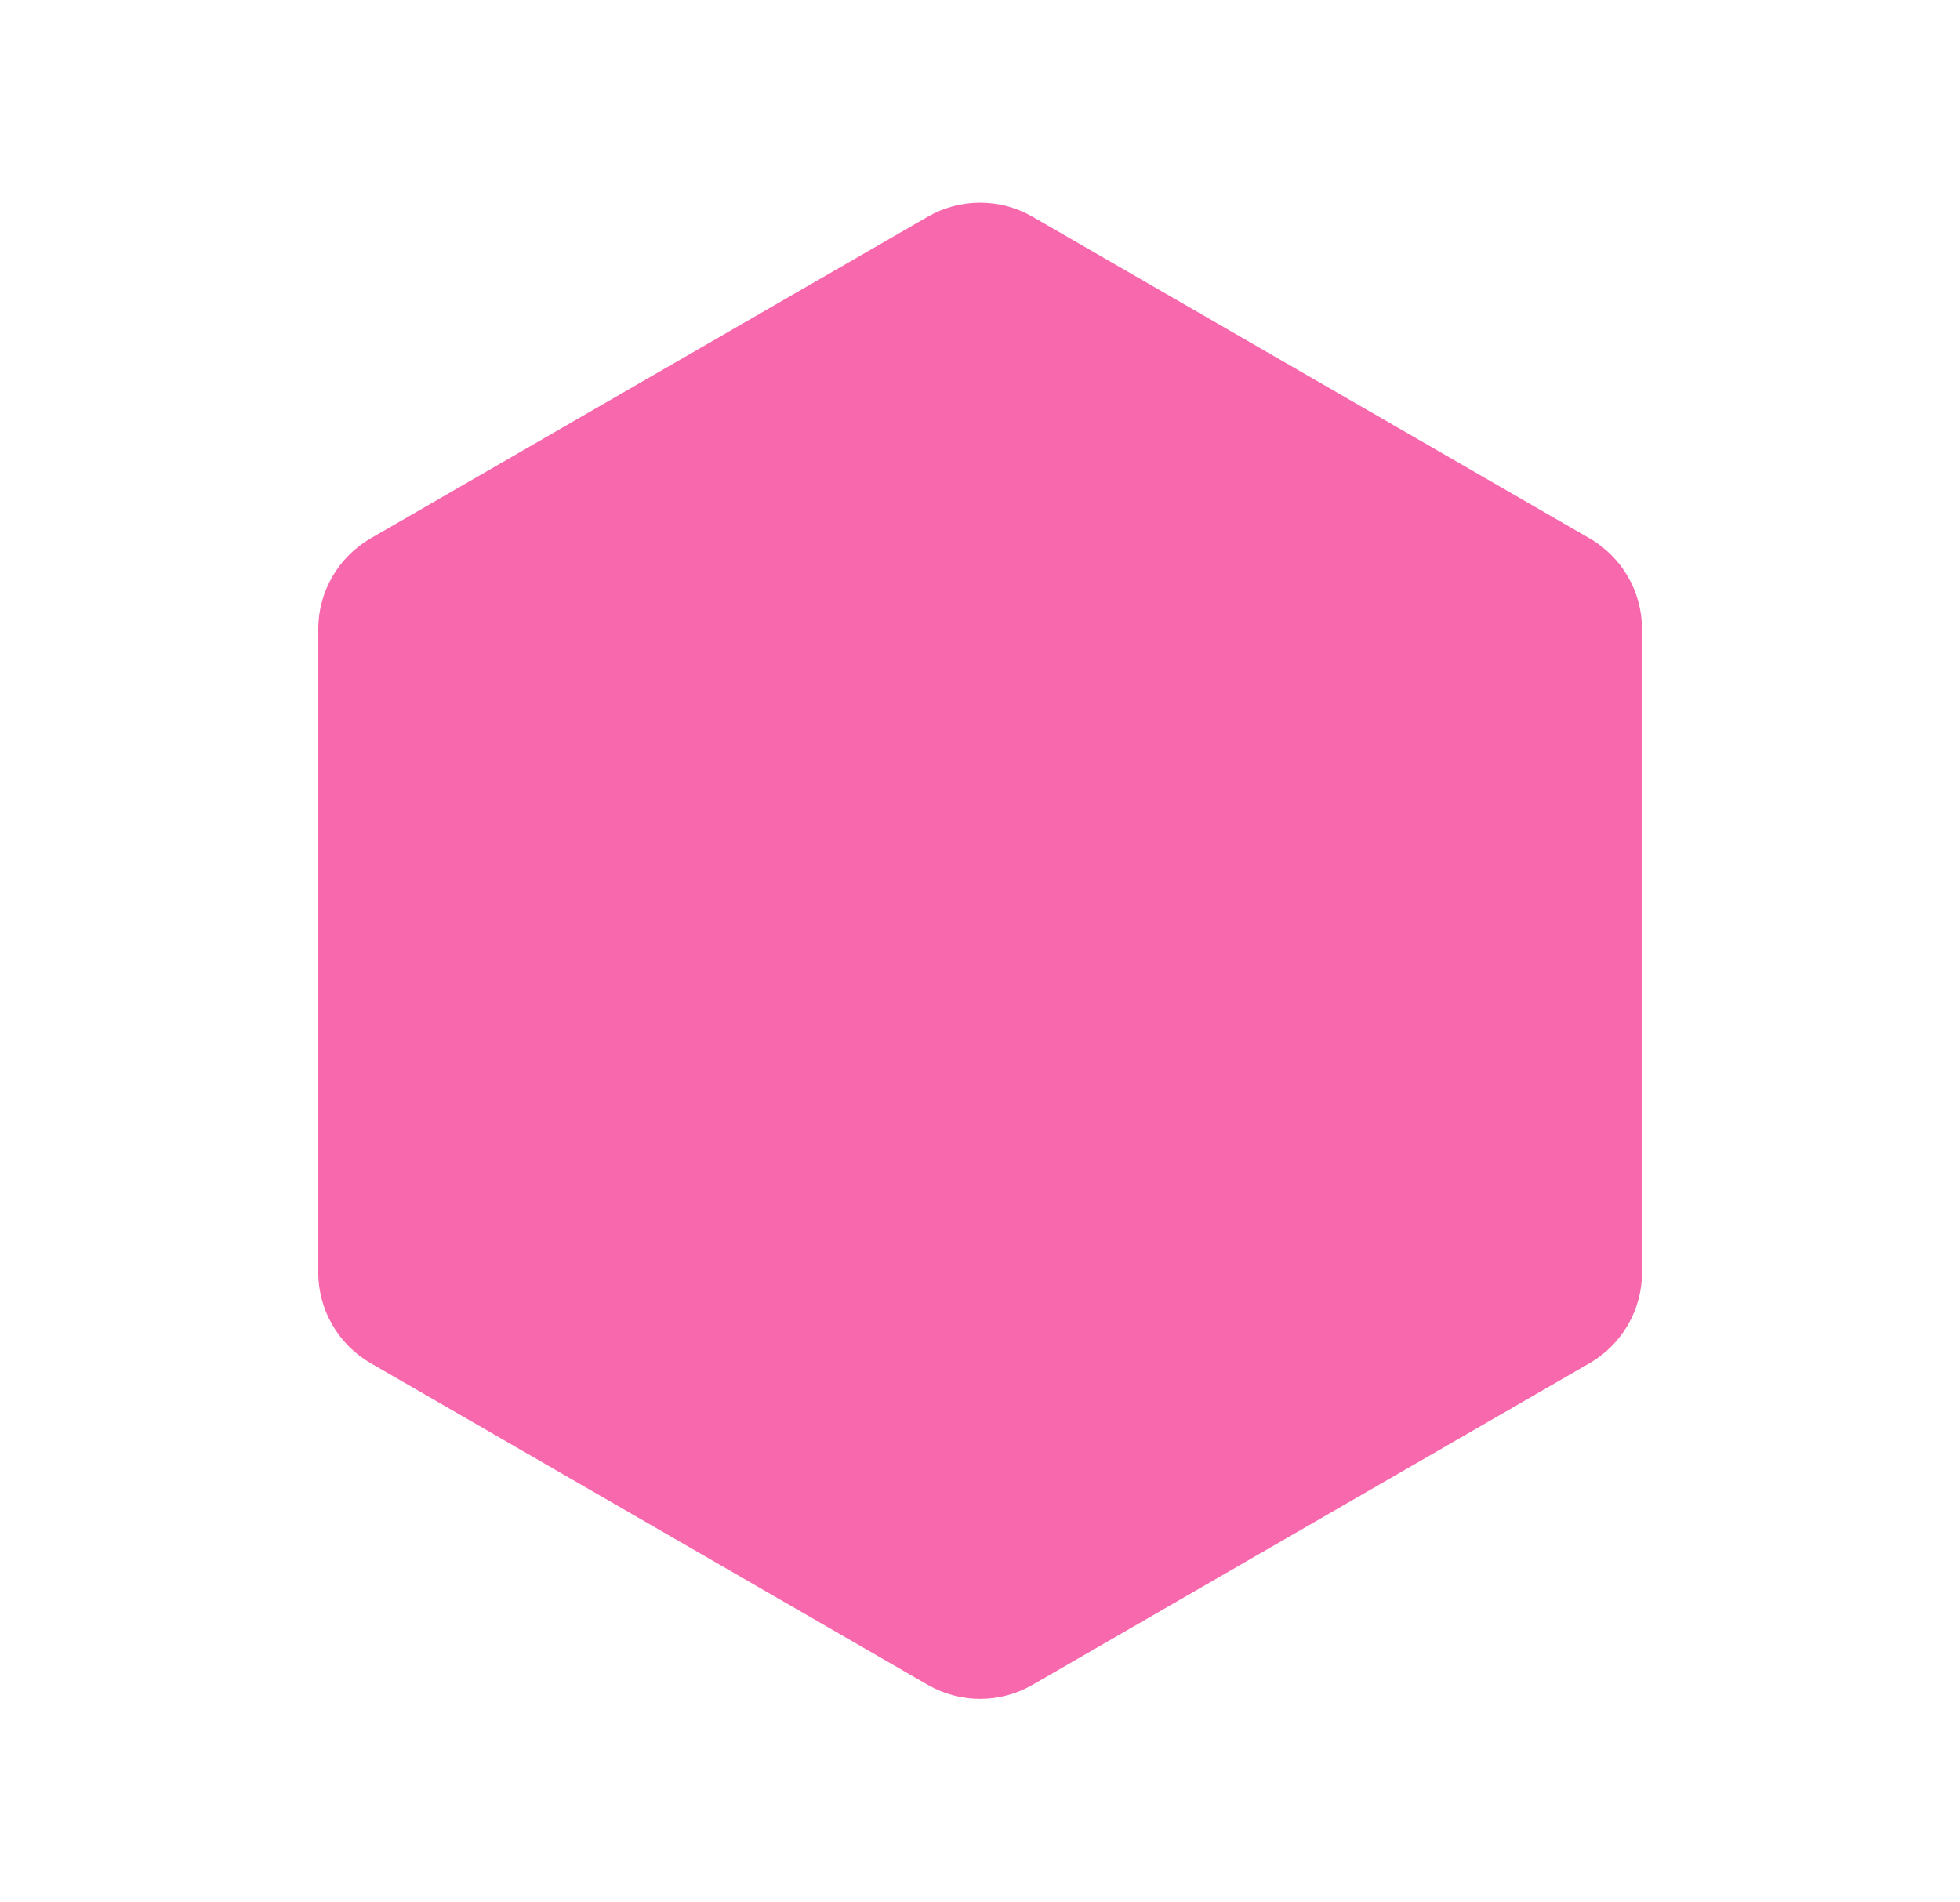
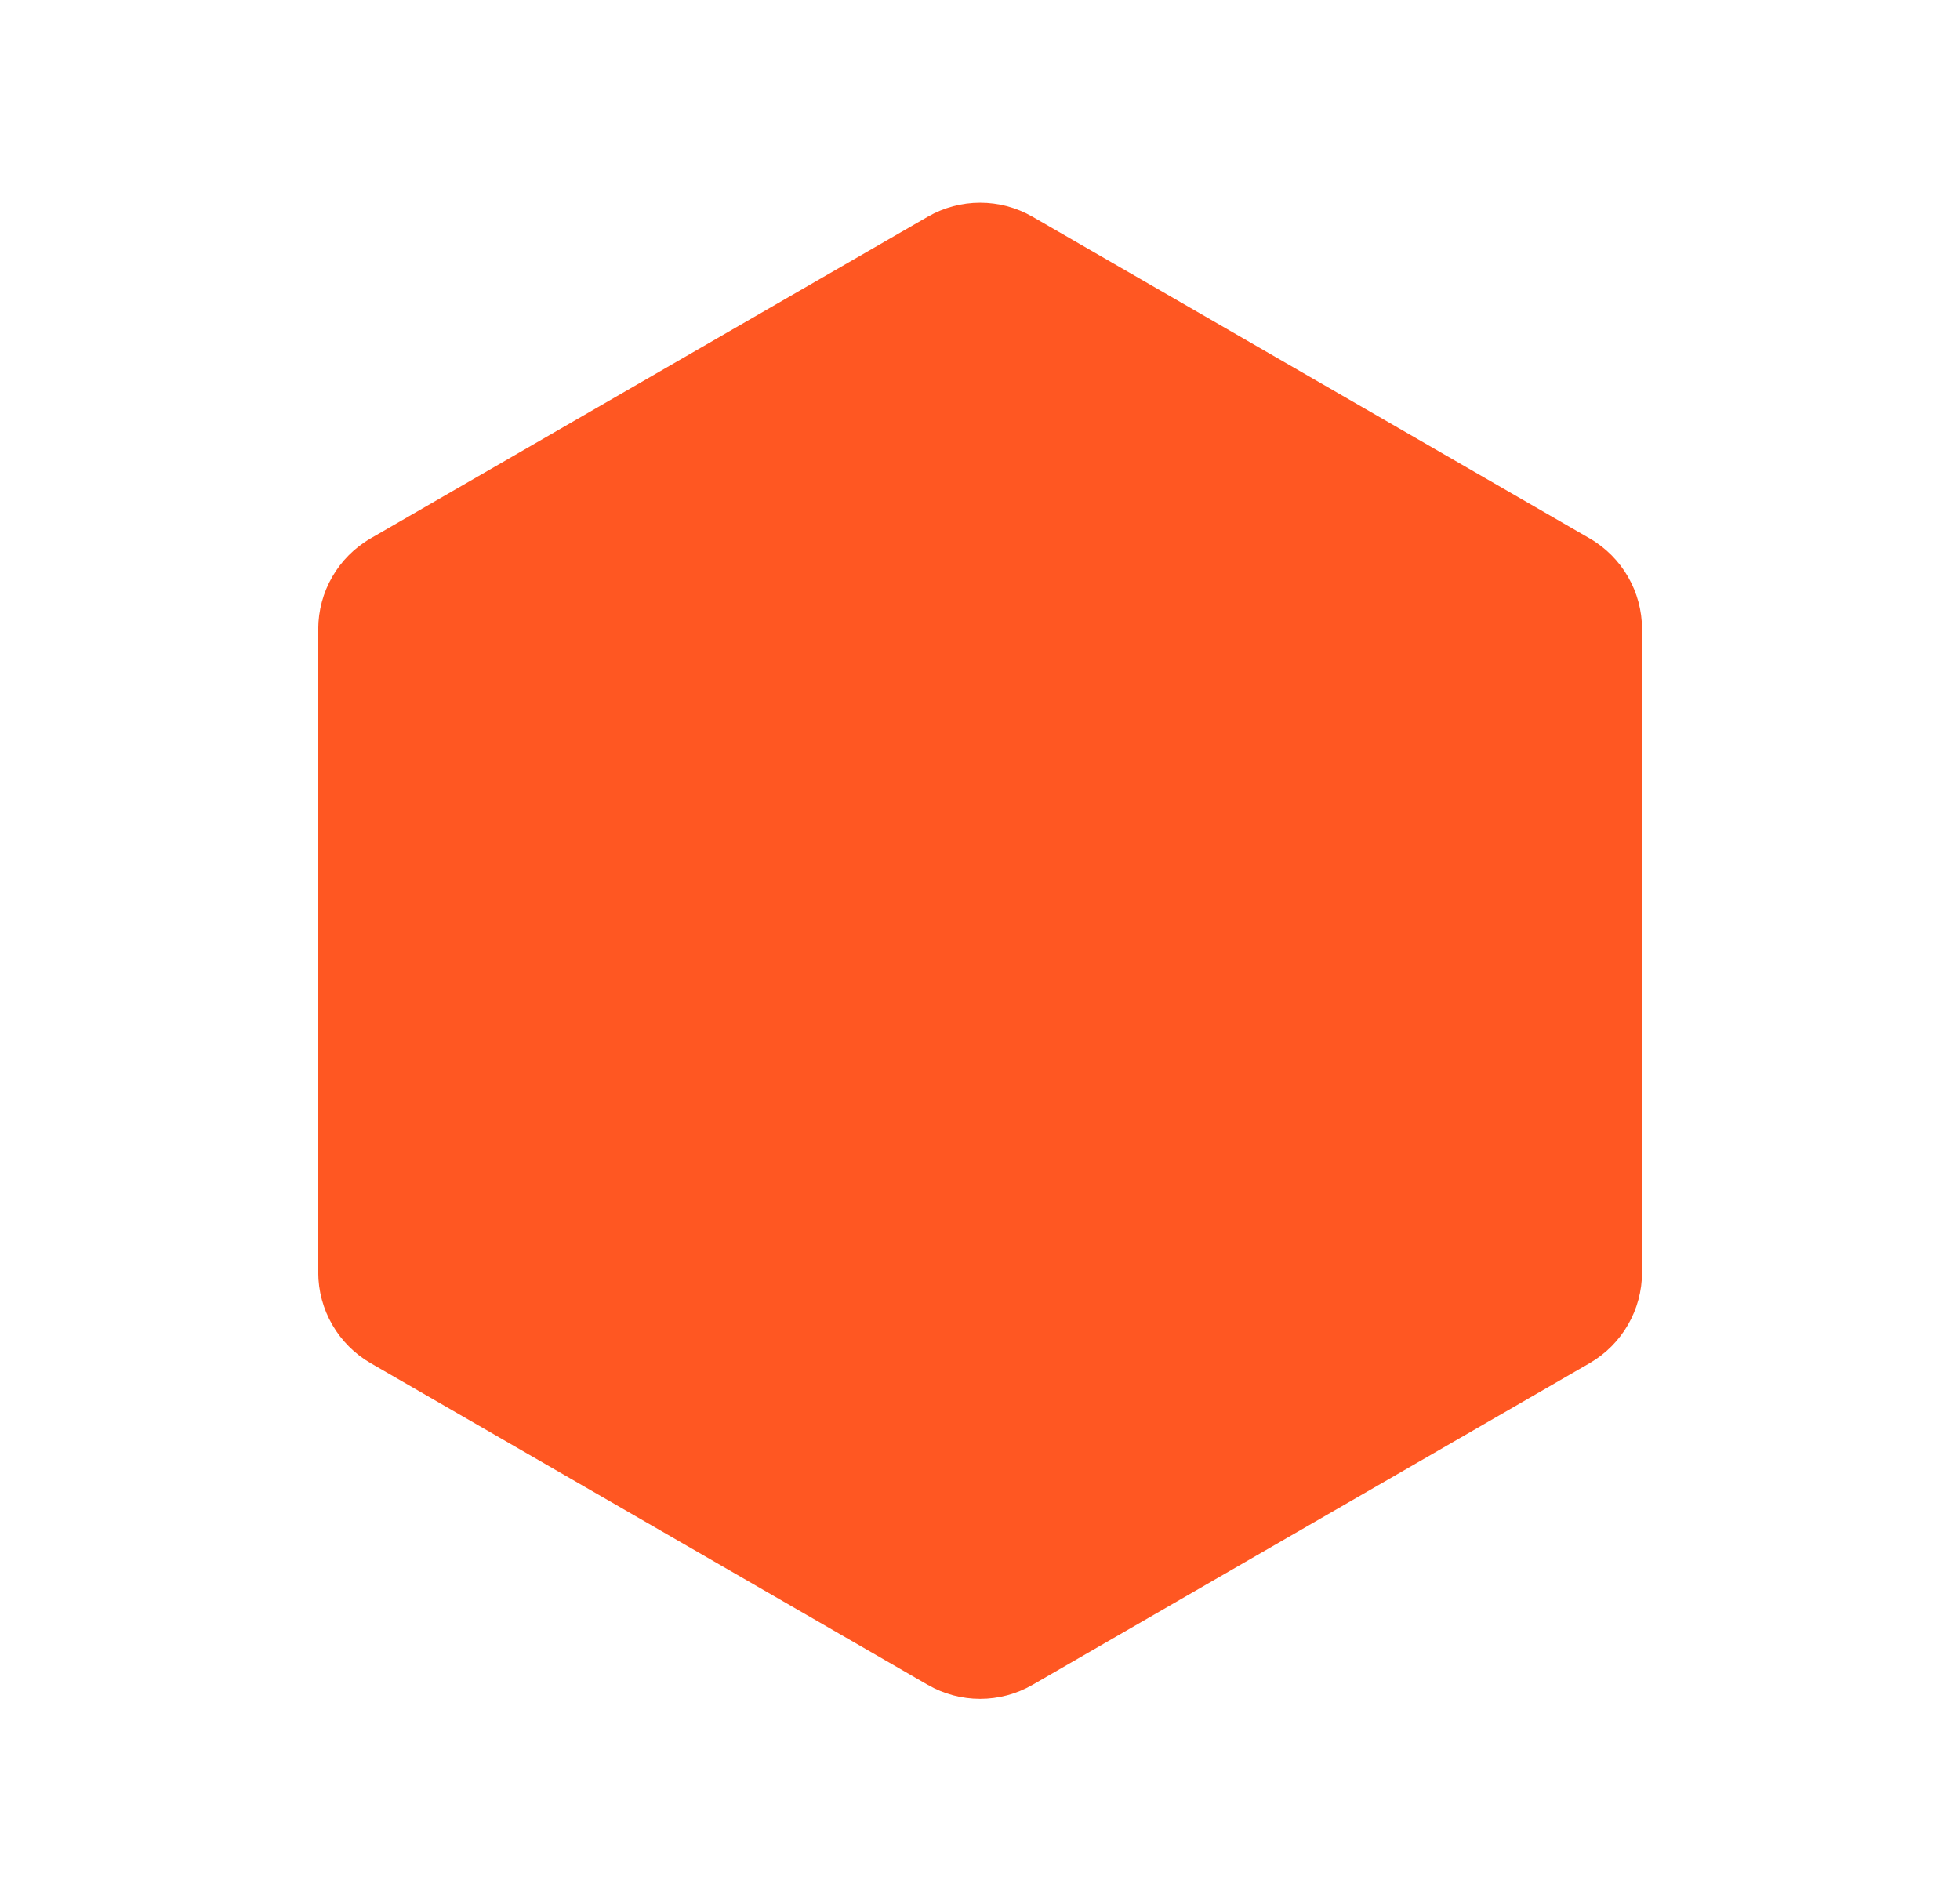
<svg xmlns="http://www.w3.org/2000/svg" width="467" height="453" viewBox="0 0 467 453" fill="none">
-   <path d="M378.74 128.265C386.475 132.731 391.24 140.984 391.24 149.916L391.24 303.152C391.24 312.084 386.475 320.337 378.74 324.803L246.034 401.421C238.299 405.887 228.769 405.887 221.034 401.421L88.327 324.803C80.592 320.337 75.827 312.084 75.827 303.152L75.827 149.916C75.827 140.984 80.592 132.731 88.327 128.265L221.034 51.647C228.769 47.181 238.299 47.181 246.034 51.647L378.74 128.265Z" fill="#F768AC" />
+   <path d="M378.74 128.265C386.475 132.731 391.24 140.984 391.24 149.916L391.24 303.152C391.24 312.084 386.475 320.337 378.74 324.803L246.034 401.421C238.299 405.887 228.769 405.887 221.034 401.421L88.327 324.803C80.592 320.337 75.827 312.084 75.827 303.152L75.827 149.916C75.827 140.984 80.592 132.731 88.327 128.265L221.034 51.647C228.769 47.181 238.299 47.181 246.034 51.647L378.74 128.265Z" fill="#ff5722" />
</svg>
